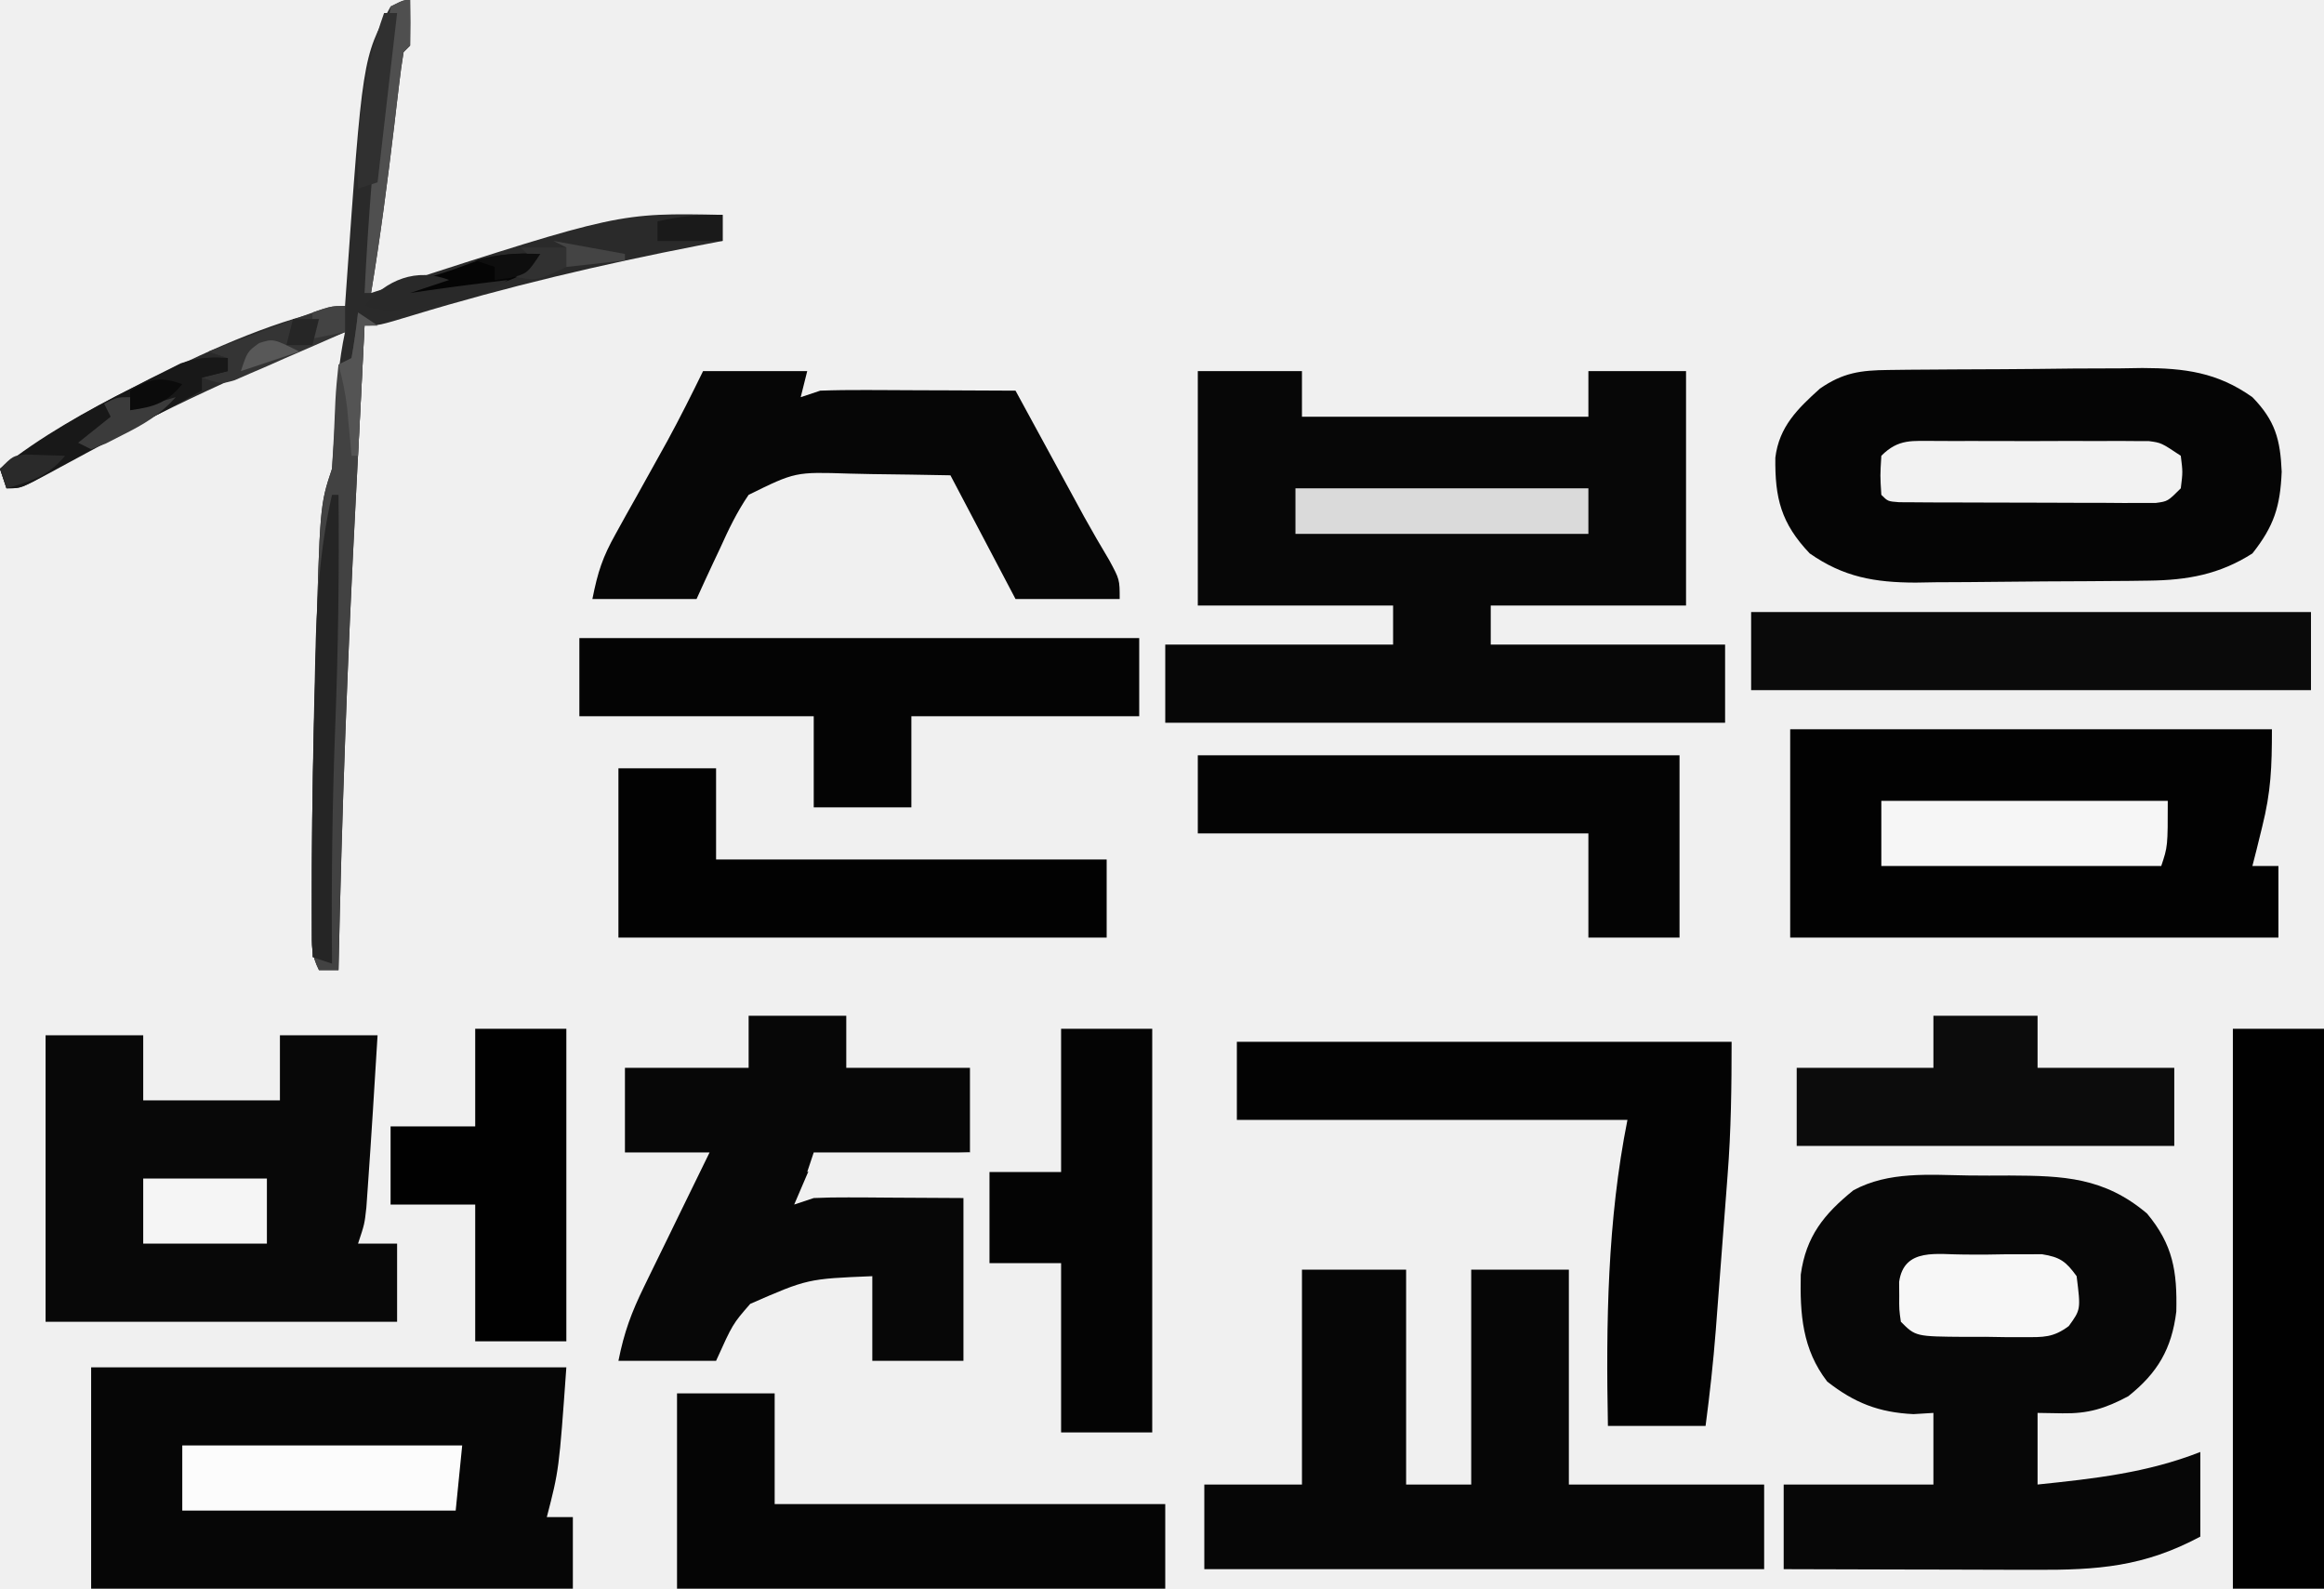
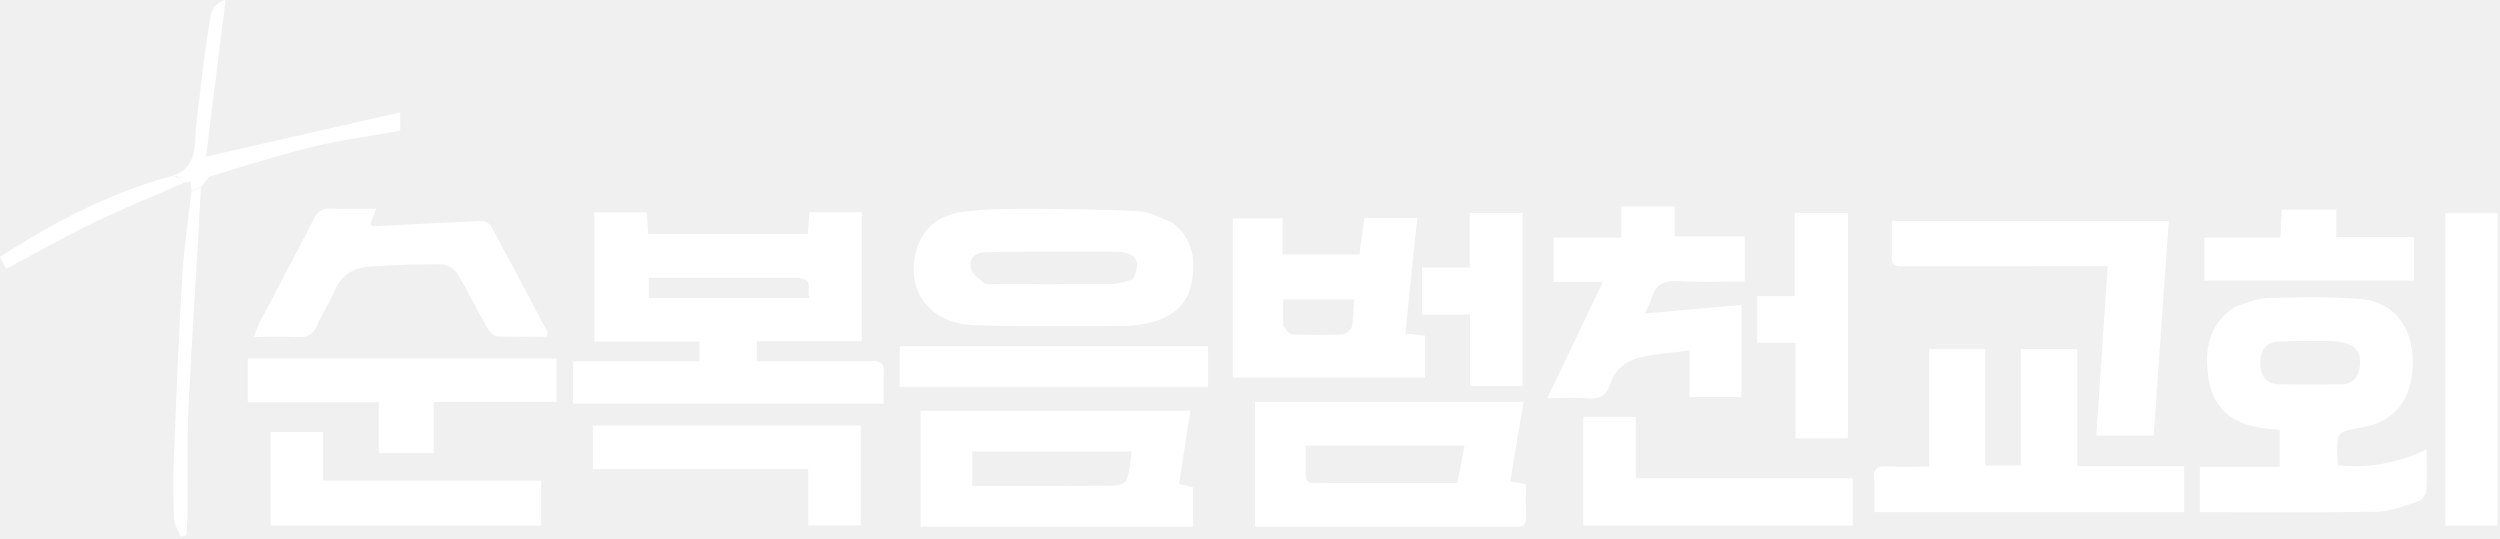
- <svg xmlns="http://www.w3.org/2000/svg" width="357" height="244" viewBox="0 0 357 244" fill="none">
-   <path d="M184 57C189.28 57 194.56 57 200 57C200 59.31 200 61.62 200 64C214.52 64 229.04 64 244 64C244 61.69 244 59.38 244 57C248.95 57 253.9 57 259 57C259 68.88 259 80.76 259 93C249.1 93 239.2 93 229 93C229 94.98 229 96.96 229 99C240.88 99 252.76 99 265 99C265 102.96 265 106.92 265 111C236.62 111 208.24 111 179 111C179 107.04 179 103.08 179 99C190.55 99 202.1 99 214 99C214 97.02 214 95.04 214 93C204.1 93 194.2 93 184 93C184 81.12 184 69.24 184 57Z" fill="#070707" />
-   <path d="M302.388 180.533C304.495 180.562 306.6 180.554 308.707 180.541C317.008 180.579 323.233 180.819 329.812 186.375C333.824 191.189 334.459 195.283 334.312 201.433C333.614 207.167 331.423 210.867 326.938 214.437C323.372 216.334 320.797 217.128 316.812 217.062C315.554 217.042 314.296 217.021 313 217C313 220.63 313 224.26 313 228C321.678 227.095 329.818 226.214 338 223C338 227.29 338 231.58 338 236C329.311 240.644 322.243 241.145 312.477 241.098C311.375 241.096 310.274 241.095 309.139 241.093C305.634 241.088 302.13 241.075 298.625 241.062C296.243 241.057 293.862 241.053 291.48 241.049C285.654 241.038 279.827 241.02 274 241C274 236.71 274 232.42 274 228C281.59 228 289.18 228 297 228C297 224.37 297 220.74 297 217C295.989 217.062 294.979 217.124 293.938 217.187C288.63 216.935 284.869 215.465 280.688 212.187C276.86 207.225 276.492 201.845 276.625 195.754C277.425 189.875 280.205 186.451 284.715 182.805C290.13 179.87 296.397 180.443 302.388 180.533Z" fill="#070707" />
-   <path d="M14 210C38.09 210 62.18 210 87 210C85.875 225.75 85.875 225.75 84 233C85.32 233 86.64 233 88 233C88 236.63 88 240.26 88 244C63.58 244 39.16 244 14 244C14 232.78 14 221.56 14 210Z" fill="#060606" />
-   <path d="M275 112C299.42 112 323.84 112 349 112C349 117.837 348.854 121.585 347.5 127C347.222 128.134 346.943 129.269 346.656 130.438C346.44 131.283 346.223 132.129 346 133C347.32 133 348.64 133 350 133C350 136.63 350 140.26 350 144C325.25 144 300.5 144 275 144C275 133.44 275 122.88 275 112Z" fill="#020202" />
-   <path d="M290.08 56.823C291.115 56.81 292.15 56.797 293.216 56.784C294.335 56.776 295.454 56.769 296.606 56.762C297.759 56.754 298.912 56.745 300.101 56.737C302.544 56.723 304.988 56.712 307.432 56.705C311.156 56.688 314.88 56.644 318.604 56.599C320.98 56.589 323.355 56.581 325.731 56.574C326.84 56.556 327.948 56.539 329.091 56.521C335.583 56.539 340.617 57.175 346.001 61C349.528 64.615 350.286 67.53 350.501 72.437C350.283 77.781 349.325 80.801 346.001 85C340.934 88.234 335.991 89.107 330.062 89.177C329.107 89.19 328.152 89.203 327.169 89.216C326.148 89.223 325.127 89.231 324.075 89.238C323.013 89.246 321.952 89.254 320.858 89.263C318.615 89.276 316.371 89.287 314.128 89.295C311.84 89.306 309.552 89.327 307.265 89.356C303.951 89.399 300.639 89.415 297.325 89.426C296.31 89.443 295.295 89.461 294.25 89.479C287.988 89.46 283.206 88.635 278.001 85C273.595 80.368 272.639 76.498 272.719 70.281C273.306 65.525 276.141 62.776 279.563 59.687C283.132 57.217 285.847 56.869 290.08 56.823Z" fill="#050505" />
-   <path d="M200 195C205.28 195 210.56 195 216 195C216 205.89 216 216.78 216 228C219.3 228 222.6 228 226 228C226 217.11 226 206.22 226 195C230.95 195 235.9 195 241 195C241 205.89 241 216.78 241 228C250.9 228 260.8 228 271 228C271 232.29 271 236.58 271 241C242.62 241 214.24 241 185 241C185 236.71 185 232.42 185 228C189.95 228 194.9 228 200 228C200 217.11 200 206.22 200 195Z" fill="#060606" />
-   <path d="M7 159C11.95 159 16.9 159 22 159C22 162.3 22 165.6 22 169C28.93 169 35.86 169 43 169C43 165.7 43 162.4 43 159C47.95 159 52.9 159 58 159C57.527 166.773 57.052 174.545 56.5 182.312C56.428 183.34 56.356 184.367 56.281 185.426C56 188 56 188 55 191C56.98 191 58.96 191 61 191C61 194.96 61 198.92 61 203C43.18 203 25.36 203 7 203C7 188.48 7 173.96 7 159Z" fill="#080808" />
-   <path d="M115 156C119.95 156 124.9 156 130 156C130 158.64 130 161.28 130 164C136.27 164 142.54 164 149 164C149 168.29 149 172.58 149 177C141.08 177.33 133.16 177.66 125 178C124.01 180.31 123.02 182.62 122 185C122.99 184.67 123.98 184.34 125 184C126.773 183.918 128.549 183.893 130.324 183.902C131.251 183.905 132.177 183.907 133.132 183.91C134.305 183.919 135.478 183.928 136.688 183.938C142.287 183.968 142.287 183.968 148 184C148 192.25 148 200.5 148 209C143.38 209 138.76 209 134 209C134 204.71 134 200.42 134 196C124.049 196.408 124.049 196.408 115.25 200.25C112.557 203.336 112.557 203.336 110 209C105.05 209 100.1 209 95 209C95.888 204.559 96.984 201.616 98.941 197.605C99.228 197.013 99.516 196.421 99.811 195.811C100.723 193.934 101.643 192.061 102.562 190.188C103.185 188.91 103.807 187.632 104.428 186.354C105.945 183.232 107.473 180.116 109 177C104.71 177 100.42 177 96 177C96 172.71 96 168.42 96 164C102.27 164 108.54 164 115 164C115 161.36 115 158.72 115 156Z" fill="#070707" />
-   <path d="M190 160C215.08 160 240.16 160 266 160C266 166.938 265.921 173.659 265.379 180.543C265.283 181.823 265.283 181.823 265.184 183.129C265.049 184.913 264.912 186.697 264.773 188.48C264.562 191.192 264.358 193.903 264.154 196.615C264.021 198.362 263.888 200.109 263.754 201.855C263.693 202.655 263.633 203.454 263.571 204.277C263.184 209.208 262.648 214.097 262 219C257.05 219 252.1 219 247 219C246.694 203.306 246.911 187.443 250 172C230.2 172 210.4 172 190 172C190 168.04 190 164.08 190 160Z" fill="#030303" />
-   <path d="M108 57C113.28 57 118.56 57 124 57C123.67 58.32 123.34 59.64 123 61C123.99 60.67 124.98 60.34 126 60C128.284 59.916 130.57 59.893 132.855 59.902C133.517 59.904 134.179 59.905 134.86 59.907C136.969 59.912 139.078 59.925 141.188 59.938C142.619 59.943 144.051 59.947 145.482 59.951C148.988 59.962 152.494 59.979 156 60C156.343 60.63 156.685 61.26 157.038 61.908C158.608 64.793 160.179 67.678 161.75 70.562C162.289 71.553 162.828 72.544 163.383 73.564C164.176 75.019 164.176 75.019 164.984 76.504C165.757 77.923 165.757 77.923 166.545 79.372C167.788 81.617 169.076 83.824 170.391 86.027C172 89 172 89 172 92C166.72 92 161.44 92 156 92C152.7 85.73 149.4 79.46 146 73C141.958 72.919 137.917 72.859 133.875 72.812C132.733 72.787 131.591 72.762 130.414 72.736C122.168 72.47 122.168 72.47 115 76C113.222 78.6 111.913 81.319 110.625 84.188C110.271 84.937 109.916 85.687 109.551 86.459C108.684 88.298 107.84 90.148 107 92C101.72 92 96.44 92 91 92C91.845 87.775 92.562 85.594 94.582 81.981C95.102 81.04 95.622 80.1 96.158 79.131C96.704 78.16 97.25 77.188 97.812 76.188C98.883 74.265 99.952 72.342 101.02 70.418C101.783 69.044 101.783 69.044 102.561 67.642C104.469 64.138 106.248 60.584 108 57Z" fill="#060606" />
-   <path d="M89 98C117.38 98 145.76 98 175 98C175 101.96 175 105.92 175 110C163.45 110 151.9 110 140 110C140 114.62 140 119.24 140 124C135.05 124 130.1 124 125 124C125 119.38 125 114.76 125 110C113.12 110 101.24 110 89 110C89 106.04 89 102.08 89 98Z" fill="#040404" />
-   <path d="M104 214C108.95 214 113.9 214 119 214C119 219.61 119 225.22 119 231C138.8 231 158.6 231 179 231C179 235.29 179 239.58 179 244C154.25 244 129.5 244 104 244C104 234.1 104 224.2 104 214Z" fill="#050505" />
-   <path d="M343 158C347.62 158 352.24 158 357 158C357 186.38 357 214.76 357 244C352.38 244 347.76 244 343 244C343 215.62 343 187.24 343 158Z" fill="#010101" />
-   <path d="M184 116C208.42 116 232.84 116 258 116C258 125.24 258 134.48 258 144C253.38 144 248.76 144 244 144C244 138.72 244 133.44 244 128C224.2 128 204.4 128 184 128C184 124.04 184 120.08 184 116Z" fill="#040404" />
-   <path d="M95 118C99.95 118 104.9 118 110 118C110 122.62 110 127.24 110 132C129.8 132 149.6 132 170 132C170 135.96 170 139.92 170 144C145.25 144 120.5 144 95 144C95 135.42 95 126.84 95 118Z" fill="#020202" />
-   <path d="M269 94C297.38 94 325.76 94 355 94C355 97.96 355 101.92 355 106C326.62 106 298.24 106 269 106C269 102.04 269 98.08 269 94Z" fill="#0A0A0A" />
-   <path d="M63 0C63.042 2.333 63.041 4.667 63 7C62.67 7.33 62.34 7.66 62 8C61.725 9.623 61.508 11.256 61.316 12.891C61.194 13.905 61.072 14.92 60.947 15.965C60.756 17.591 60.756 17.591 60.562 19.25C59.525 27.863 58.421 36.441 57 45C57.923 44.697 58.846 44.394 59.797 44.082C95.071 32.682 95.071 32.682 111 33C111 34.32 111 35.64 111 37C109.742 37.242 108.484 37.485 107.188 37.734C92.374 40.62 77.847 44.03 63.406 48.425C58.201 50 58.201 50 56 50C55.909 51.828 55.909 51.828 55.816 53.694C55.732 55.392 55.647 57.091 55.562 58.789C55.517 59.694 55.472 60.599 55.426 61.532C55.164 66.767 54.897 72.002 54.623 77.237C53.373 101.153 52.507 125.057 52 149C51.01 149 50.02 149 49 149C47.816 146.631 47.871 145.209 47.867 142.566C47.865 141.624 47.863 140.682 47.861 139.712C47.866 138.672 47.87 137.633 47.875 136.562C47.878 135.479 47.88 134.395 47.883 133.279C47.937 123.412 48.167 113.55 48.438 103.688C48.457 102.946 48.477 102.204 48.497 101.44C49.139 77.582 49.139 77.582 51 72C51.204 69.372 51.372 66.757 51.5 64.125C51.719 59.667 52.065 55.373 53 51C38.519 56.627 24.767 62.981 11.206 70.528C9.638 71.4 9.638 71.4 8.039 72.289C7.113 72.812 6.187 73.335 5.233 73.874C3 75 3 75 1 75C0.67 74.01 0.34 73.02 0 72C6.599 67.141 13.269 63.041 20.625 59.438C21.576 58.967 22.526 58.497 23.506 58.012C32.938 53.418 42.642 48.965 53 47C53.05 46.281 53.1 45.561 53.152 44.82C55.687 8.907 55.687 8.907 60 1C62 0 62 0 63 0Z" fill="#2A2A2A" />
-   <path d="M163 158C167.62 158 172.24 158 177 158C177 178.46 177 198.92 177 220C172.38 220 167.76 220 163 220C163 211.42 163 202.84 163 194C159.37 194 155.74 194 152 194C152 189.38 152 184.76 152 180C155.63 180 159.26 180 163 180C163 172.74 163 165.48 163 158Z" fill="#040404" />
-   <path d="M73 158C77.62 158 82.24 158 87 158C87 173.84 87 189.68 87 206C82.38 206 77.76 206 73 206C73 199.07 73 192.14 73 185C68.71 185 64.42 185 60 185C60 181.04 60 177.08 60 173C64.29 173 68.58 173 73 173C73 168.05 73 163.1 73 158Z" fill="#010101" />
-   <path d="M297 156C302.28 156 307.56 156 313 156C313 158.64 313 161.28 313 164C319.93 164 326.86 164 334 164C334 167.96 334 171.92 334 176C314.86 176 295.72 176 276 176C276 172.04 276 168.08 276 164C282.93 164 289.86 164 297 164C297 161.36 297 158.72 297 156Z" fill="#0C0C0C" />
-   <path d="M289 123C303.52 123 318.04 123 333 123C333 130 333 130 332 133C317.81 133 303.62 133 289 133C289 129.7 289 126.4 289 123Z" fill="#F6F6F6" />
-   <path d="M28 222C42.19 222 56.38 222 71 222C70.67 225.3 70.34 228.6 70 232C56.14 232 42.28 232 28 232C28 228.7 28 225.4 28 222Z" fill="#FCFCFC" />
-   <path d="M297.401 67.722C298.716 67.728 298.716 67.728 300.059 67.734C300.959 67.732 301.859 67.73 302.786 67.728C304.692 67.727 306.598 67.731 308.503 67.739C311.422 67.75 314.341 67.739 317.26 67.726C319.109 67.728 320.959 67.73 322.809 67.734C324.121 67.728 324.121 67.728 325.46 67.722C326.274 67.728 327.089 67.734 327.927 67.741C328.643 67.743 329.359 67.744 330.096 67.746C332 68 332 68 335 70C335.312 72.5 335.312 72.5 335 75C333 77 333 77 331.134 77.247C330.377 77.246 329.621 77.244 328.842 77.243C327.984 77.246 327.127 77.249 326.243 77.252C325.316 77.245 324.389 77.238 323.434 77.23C322.484 77.23 321.535 77.229 320.557 77.229C318.549 77.226 316.541 77.218 314.532 77.206C311.447 77.187 308.361 77.185 305.275 77.185C303.328 77.18 301.381 77.175 299.434 77.168C298.504 77.167 297.575 77.165 296.618 77.164C295.764 77.158 294.909 77.152 294.029 77.145C293.273 77.141 292.518 77.137 291.739 77.133C290 77 290 77 289 76C288.812 73.062 288.812 73.062 289 70C291.685 67.315 293.751 67.75 297.401 67.722Z" fill="#F2F2F2" />
-   <path d="M55 48C55.99 48.66 56.98 49.32 58 50C57.34 50 56.68 50 56 50C55.94 51.219 55.879 52.438 55.817 53.694C55.732 55.392 55.647 57.091 55.563 58.789C55.495 60.147 55.495 60.147 55.426 61.532C55.164 66.767 54.897 72.002 54.623 77.237C53.373 101.153 52.507 125.057 52 149C51.01 149 50.02 149 49 149C47.816 146.631 47.871 145.209 47.867 142.566C47.865 141.624 47.863 140.682 47.861 139.712C47.866 138.672 47.87 137.633 47.875 136.562C47.878 135.479 47.881 134.395 47.883 133.279C47.938 123.412 48.167 113.55 48.438 103.688C48.457 102.946 48.477 102.204 48.497 101.44C49.139 77.582 49.139 77.582 51 72C51.227 68.543 51.394 65.091 51.518 61.629C51.609 59.748 51.797 57.872 52 56C52.66 55.67 53.32 55.34 54 55C54.407 52.678 54.745 50.343 55 48Z" fill="#424242" />
-   <path d="M199 75C213.85 75 228.7 75 244 75C244 77.31 244 79.62 244 82C229.15 82 214.3 82 199 82C199 79.69 199 77.38 199 75Z" fill="#DADADA" />
-   <path d="M301.85 192.678C302.869 192.681 303.888 192.684 304.938 192.688C305.953 192.672 306.968 192.655 308.014 192.639C309.475 192.638 309.475 192.638 310.965 192.637C312.305 192.632 312.305 192.632 313.672 192.628C316.466 193.075 317.352 193.73 319 196C319.64 201.119 319.64 201.119 317.791 203.665C315.411 205.439 313.915 205.373 310.965 205.363C309.991 205.363 309.017 205.362 308.014 205.362C306.999 205.345 305.983 205.329 304.938 205.313C303.409 205.318 303.409 205.318 301.85 205.322C294.267 205.267 294.267 205.267 292 203C291.734 201.125 291.734 201.125 291.75 199C291.745 198.299 291.74 197.598 291.734 196.875C292.493 191.521 297.686 192.708 301.85 192.678Z" fill="#F7F7F7" />
-   <path d="M22 181C28.27 181 34.54 181 41 181C41 184.3 41 187.6 41 191C34.73 191 28.46 191 22 191C22 187.7 22 184.4 22 181Z" fill="#F5F5F5" />
-   <path d="M35 55C35 55.66 35 56.32 35 57C33.68 57.33 32.36 57.66 31 58C31 58.66 31 59.32 31 60C27.052 62.142 23.101 64.278 19.147 66.409C17.802 67.135 16.457 67.862 15.114 68.591C13.185 69.638 11.253 70.679 9.32 71.719C8.417 72.211 8.417 72.211 7.496 72.713C3.228 75 3.228 75 1 75C0.67 74.01 0.34 73.02 0 72C6.328 66.971 13.123 63.206 20.312 59.562C21.184 59.113 22.056 58.664 22.954 58.202C23.79 57.786 24.627 57.37 25.488 56.941C26.236 56.567 26.984 56.193 27.755 55.807C30.297 54.893 32.319 54.853 35 55Z" fill="#181818" />
-   <path d="M51.001 76C51.331 76 51.661 76 52.001 76C52.117 87.828 51.955 99.617 51.501 111.438C51.033 123.633 50.888 135.797 51.001 148C50.011 147.67 49.021 147.34 48.001 147C47.876 133.306 47.976 119.621 48.319 105.931C48.357 104.409 48.391 102.887 48.422 101.365C48.605 92.755 49.077 84.434 51.001 76Z" fill="#252525" />
-   <path d="M53 47C53 48.32 53 49.64 53 51C49.903 52.37 46.796 53.718 43.688 55.062C42.366 55.647 42.366 55.647 41.018 56.244C40.17 56.608 39.322 56.972 38.449 57.348C37.669 57.688 36.889 58.028 36.085 58.379C34 59 34 59 31 58C32.32 57.67 33.64 57.34 35 57C35 56.34 35 55.68 35 55C34.01 54.67 33.02 54.34 32 54C34.604 53.02 37.208 52.041 39.812 51.062C40.55 50.785 41.288 50.507 42.049 50.221C42.761 49.953 43.473 49.686 44.207 49.41C44.862 49.164 45.516 48.918 46.191 48.664C50.724 47 50.724 47 53 47Z" fill="#343434" />
-   <path d="M63 0C63.042 2.333 63.041 4.667 63 7C62.67 7.33 62.34 7.66 62 8C61.725 9.623 61.508 11.256 61.316 12.891C61.194 13.905 61.072 14.92 60.947 15.965C60.82 17.049 60.693 18.133 60.562 19.25C59.525 27.863 58.421 36.441 57 45C56.67 45 56.34 45 56 45C56.551 33.676 57.44 22.426 58.754 11.164C58.923 9.677 59.076 8.189 59.215 6.7C59.408 4.792 59.696 2.894 60 1C62 0 62 0 63 0Z" fill="#4F4F4F" />
-   <path d="M59 2C59.66 2 60.32 2 61 2C60.01 10.58 59.02 19.16 58 28C57.01 28.33 56.02 28.66 55 29C54.638 19.78 55.891 10.699 59 2Z" fill="#303030" />
-   <path d="M83 39C80.415 42.877 78.62 42.976 74.188 44.188C72.964 44.532 71.741 44.876 70.481 45.23C67.491 45.891 65.037 46.168 62 46C63.6 42.8 66.403 42.549 69.688 41.375C71.519 40.706 71.519 40.706 73.387 40.023C76.809 39.054 79.471 38.794 83 39Z" fill="#050505" />
-   <path d="M35 55C35 55.66 35 56.32 35 57C33.68 57.33 32.36 57.66 31 58C31 58.66 31 59.32 31 60C29.732 60.506 28.46 61.005 27.188 61.5C26.126 61.918 26.126 61.918 25.043 62.344C23 63 23 63 20 63C20 62.01 20 61.02 20 60C21.556 59.154 23.12 58.324 24.688 57.5C25.558 57.036 26.428 56.572 27.324 56.094C30.118 54.952 32.016 54.785 35 55Z" fill="#181818" />
-   <path d="M69 43C67.02 43.66 65.04 44.32 63 45C64.485 44.783 64.485 44.783 66 44.563C69.994 43.991 73.995 43.492 78 43C74.638 45.241 72.06 45.835 68.125 46.688C66.304 47.096 66.304 47.096 64.445 47.512C61.211 47.97 59.11 47.881 56 47C59.315 42.948 63.99 41.073 69 43Z" fill="#292929" />
-   <path d="M111 33C111 34.32 111 35.64 111 37C107.7 37 104.4 37 101 37C101 36.01 101 35.02 101 34C104.406 33.222 107.508 32.9 111 33Z" fill="#1A1A1A" />
-   <path d="M20 61C20 61.66 20 62.32 20 63C22.31 62.34 24.62 61.68 27 61C24.617 63.674 22.13 65.152 18.938 66.75C17.621 67.423 17.621 67.423 16.277 68.109C15.526 68.403 14.774 68.697 14 69C13.34 68.67 12.68 68.34 12 68C13.65 66.68 15.3 65.36 17 64C16.67 63.34 16.34 62.68 16 62C18 61 18 61 20 61Z" fill="#3B3B3B" />
-   <path d="M55 48C55.99 48.66 56.98 49.32 58 50C57.34 50 56.68 50 56 50C55.67 56.6 55.34 63.2 55 70C54.67 70 54.34 70 54 70C53.939 69.325 53.879 68.649 53.816 67.953C53.733 67.061 53.649 66.169 53.562 65.25C53.481 64.368 53.4 63.487 53.316 62.578C53.038 60.306 52.612 58.202 52 56C52.66 55.67 53.32 55.34 54 55C54.407 52.678 54.744 50.343 55 48Z" fill="#545454" />
-   <path d="M125 177C132.92 177 140.84 177 149 177C149 177.33 149 177.66 149 178C148.349 178.025 147.699 178.05 147.028 178.076C144.081 178.192 141.134 178.315 138.188 178.438C136.651 178.496 136.651 178.496 135.084 178.557C134.101 178.599 133.118 178.64 132.105 178.684C131.199 178.72 130.294 178.757 129.36 178.795C126.85 178.921 126.85 178.921 124 180C124.33 179.01 124.66 178.02 125 177Z" fill="#F0F0F0" />
-   <path d="M3.945 69.805C5.964 69.87 7.982 69.935 10 70C7.47 73.092 4.775 73.909 1 75C0.67 74.01 0.34 73.02 0 72C2 70 2 70 3.945 69.805Z" fill="#2A2A2A" />
-   <path d="M28 59C25.605 61.899 23.688 62.502 20 63C20 62.01 20 61.02 20 60C23.067 58.137 24.598 57.785 28 59Z" fill="#0B0B0B" />
-   <path d="M80 38C82.31 38 84.62 38 87 38C87 38.99 87 39.98 87 41C82.569 43.092 82.569 43.092 79.688 42.625C79.131 42.419 78.574 42.212 78 42C79.32 41.34 80.64 40.68 82 40C81.34 39.34 80.68 38.68 80 38Z" fill="#313131" />
-   <path d="M83 39C81 42 81 42 78.375 42.688C77.591 42.791 76.808 42.894 76 43C76 42.34 76 41.68 76 41C75.01 40.67 74.02 40.34 73 40C76.38 38.96 79.478 38.92 83 39Z" fill="#0E0E0E" />
-   <path d="M85 37C88.63 37.66 92.26 38.32 96 39C96 39.33 96 39.66 96 40C91.545 40.495 91.545 40.495 87 41C87 40.01 87 39.02 87 38C86.34 37.67 85.68 37.34 85 37Z" fill="#444444" />
-   <path d="M53 47C53 48.32 53 49.64 53 51C51.35 51.33 49.7 51.66 48 52C48 50.68 48 49.36 48 48C51 47 51 47 53 47Z" fill="#434343" />
-   <path d="M46 54C41.545 55.485 41.545 55.485 37 57C38 54 38 54 39.812 52.688C42 52 42 52 46 54Z" fill="#585858" />
-   <path d="M45 49C46.32 49 47.64 49 49 49C48.67 50.32 48.34 51.64 48 53C46.68 53 45.36 53 44 53C44.33 51.68 44.66 50.36 45 49Z" fill="#262626" />
+ <svg xmlns="http://www.w3.org/2000/svg" width="854" height="184" viewBox="0 0 854 184" fill="none">
+   <path d="M221.189 116.691C214.907 116.69 209.124 116.69 203.027 116.69C203.027 101.704 203.027 87.297 203.027 72.53C208.987 72.53 214.848 72.53 220.961 72.53C221.104 74.981 221.236 77.263 221.392 79.945C239.497 79.945 257.53 79.945 275.929 79.945C276.113 77.558 276.299 75.15 276.506 72.468C282.455 72.468 288.217 72.468 294.385 72.468C294.385 86.999 294.385 101.523 294.385 116.547C282.41 116.547 270.65 116.547 258.525 116.547C258.525 118.928 258.525 120.818 258.525 123.403C264.82 123.403 271.086 123.403 277.351 123.403C284.347 123.404 291.343 123.467 298.337 123.373C300.847 123.339 302.012 124.162 301.909 126.819C301.77 130.436 301.875 134.063 301.875 137.912C266.212 137.912 231.147 137.912 195.764 137.912C195.764 133.144 195.764 128.587 195.764 123.432C210.242 123.432 224.468 123.432 238.94 123.432C238.94 121.076 238.94 119.313 238.94 116.691C233.177 116.691 227.433 116.691 221.189 116.691ZM272.516 94.894C255.477 94.894 238.439 94.894 221.582 94.894C221.582 97.824 221.582 99.89 221.582 101.802C239.991 101.802 258.015 101.802 276.579 101.802C275.107 99.252 278.696 95.341 272.516 94.894Z" fill="white" />
+   <path d="M763.835 104.585C767.685 103.483 771.191 101.883 774.734 101.795C785.207 101.537 795.741 101.297 806.163 102.139C817.622 103.065 824.046 111.289 824.193 123.425C824.347 136.092 818.195 144.118 806.877 146.017C798.238 147.466 798.235 147.466 798.468 156.083C798.49 156.897 798.59 157.708 798.69 158.982C809.053 160.017 818.792 158.318 828.939 153.494C828.939 158.817 829.156 163.411 828.797 167.96C828.7 169.196 827.073 170.935 825.796 171.343C821.23 172.803 816.53 174.709 811.85 174.796C791.873 175.171 771.885 174.956 751.479 174.956C751.479 169.991 751.479 164.971 751.479 159.447C760.572 159.447 769.507 159.447 778.767 159.447C778.767 155.046 778.767 151.138 778.767 146.765C766.896 146.31 756.619 142.943 754.482 129.414C752.965 119.817 754.155 110.658 763.835 104.585ZM796.336 116.499C790.339 116.533 784.328 116.338 778.347 116.678C773.955 116.927 771.974 119.878 772.069 124.177C772.163 128.465 774.121 131.216 778.67 131.28C785.667 131.378 792.668 131.355 799.666 131.282C803.7 131.24 805.677 128.801 806.142 125.036C806.813 119.598 803.954 116.905 796.336 116.499Z" fill="white" />
+   <path d="M640.262 164.31C639.727 160.384 641.109 159.107 644.658 159.321C649.269 159.598 653.909 159.388 659.02 159.388C659.02 145.79 659.02 132.7 659.02 119.262C665.557 119.262 671.606 119.262 678.17 119.262C678.17 132.448 678.17 145.532 678.17 158.997C682.371 158.997 686.068 158.997 690.31 158.997C690.31 145.753 690.31 132.671 690.31 119.252C696.916 119.252 702.991 119.252 709.628 119.252C709.628 132.382 709.628 145.469 709.628 159.251C722.044 159.251 733.931 159.251 746.111 159.251C746.111 164.849 746.111 169.746 746.111 174.95C710.858 174.95 675.81 174.95 640.261 174.95C640.261 171.369 640.261 168.074 640.262 164.31Z" fill="white" />
+   <path d="M516.959 179.918C487.366 179.919 458.247 179.919 428.699 179.919C428.699 165.596 428.699 151.583 428.699 137.255C458.981 137.255 489.191 137.255 520.436 137.255C518.91 146.39 517.426 155.275 515.898 164.417C517.773 164.783 519.315 165.084 521.263 165.465C521.263 169.173 521.097 172.816 521.315 176.437C521.498 179.493 520.037 180.22 516.959 179.918ZM446.029 161.429C445.787 163.818 446.469 165.223 449.269 165.033C451.916 164.853 454.585 164.998 457.244 164.998C470.676 164.998 484.107 164.998 497.816 164.998C498.67 160.581 499.448 156.564 500.287 152.226C482.092 152.226 464.267 152.226 446.028 152.226C446.028 155.221 446.028 157.851 446.029 161.429Z" fill="white" />
+   <path d="M333.189 179.919C326.727 179.919 320.764 179.919 314.482 179.919C314.482 166.553 314.482 153.646 314.482 140.312C344.787 140.312 375.152 140.312 406.643 140.312C405.358 148.576 404.078 156.809 402.759 165.3C404.387 165.699 405.773 166.039 407.484 166.458C407.484 170.631 407.484 174.877 407.484 179.919C382.819 179.919 358.254 179.919 333.189 179.919ZM349.69 165.966C360.006 165.966 370.323 166.046 380.637 165.875C382.121 165.85 384.522 164.932 384.88 163.878C385.901 160.869 386.088 157.578 386.632 154.215C368.06 154.215 350.186 154.215 332.105 154.215C332.105 158.162 332.105 161.746 332.105 165.966C337.802 165.966 343.246 165.966 349.69 165.966Z" fill="white" />
+   <path d="M400.277 75.909C407.709 81.659 408.677 89.216 406.894 97.267C405.133 105.212 399.152 108.946 391.642 110.482C388.891 111.045 386.036 111.341 383.228 111.343C366.426 111.36 349.609 111.659 332.825 111.073C317.311 110.532 309.027 99.035 313.181 85.034C315.582 76.943 321.735 73.231 329.422 72.293C336.655 71.409 344.017 71.33 351.321 71.348C363.955 71.378 376.602 71.499 389.214 72.151C392.849 72.339 396.383 74.474 400.277 75.909ZM387.022 95.385C389.974 89.351 388.177 86.152 381.531 86.037C373.392 85.897 365.249 85.98 357.108 85.995C350.297 86.007 343.483 85.968 336.675 86.132C333.385 86.212 330.878 88.233 331.531 91.435C331.947 93.468 334.431 95.222 336.279 96.747C337.004 97.344 338.527 97.032 339.686 97.033C353.144 97.048 366.602 97.091 380.06 96.992C382.163 96.977 384.261 96.289 387.022 95.385Z" fill="white" />
+   <path d="M427.379 128.956C425.089 128.956 423.273 128.956 421.092 128.956C421.092 110.723 421.092 92.841 421.092 74.605C426.618 74.605 432.014 74.605 438.109 74.605C438.109 78.536 438.109 82.566 438.109 86.907C447.194 86.907 455.591 86.907 464.391 86.907C464.949 82.802 465.501 78.748 466.079 74.499C472.001 74.499 477.597 74.499 484.128 74.499C482.772 87.612 481.435 100.545 480.053 113.907C482.352 114.159 484.413 114.384 486.8 114.645C486.8 119.301 486.8 123.839 486.8 128.956C467.021 128.956 447.437 128.956 427.379 128.956ZM438.319 111.399C439.282 112.376 440.207 114.151 441.213 114.198C447.012 114.468 452.837 114.473 458.637 114.206C459.777 114.154 461.589 112.662 461.804 111.579C462.397 108.593 462.309 105.471 462.498 102.271C454.202 102.271 446.496 102.271 438.313 102.271C438.313 105.218 438.313 107.837 438.319 111.399Z" fill="white" />
+   <path d="M562.123 107.052C572.918 106.098 583.713 105.144 594.891 104.157C594.891 115.432 594.891 125.348 594.891 135.635C589.141 135.635 583.433 135.635 577.151 135.635C577.151 130.624 577.151 125.719 577.151 119.715C571.115 120.504 565.666 120.783 560.446 122.023C555.616 123.171 551.661 126.105 550.065 131.21C548.827 135.169 546.302 136.448 542.233 136.085C538.126 135.718 533.96 136.004 528.551 136.004C535.054 122.419 541.161 109.663 547.556 96.304C541.601 96.304 536.355 96.304 530.709 96.304C530.709 91.195 530.709 86.472 530.709 81.169C538.197 81.169 545.759 81.169 553.824 81.169C553.824 77.384 553.824 74.142 553.824 70.504C560.048 70.504 565.778 70.504 572.058 70.504C572.058 73.581 572.058 76.816 572.058 80.729C580.275 80.729 587.986 80.729 595.979 80.729C595.979 86.131 595.979 90.857 595.979 96.154C588.369 96.154 580.906 96.492 573.494 96.034C568.62 95.733 565.558 97.016 564.199 101.852C563.755 103.432 562.868 104.888 562.024 106.82C561.914 107.389 561.963 107.539 562.013 107.689C562.049 107.477 562.086 107.265 562.123 107.052Z" fill="white" />
+   <path d="M646.271 86.874C646.271 82.918 646.271 79.428 646.271 75.508C677.695 75.508 708.896 75.508 740.842 75.508C739.145 99.785 737.445 124.092 735.721 148.759C729.23 148.759 723.016 148.759 716.092 148.759C717.382 129.707 718.668 110.697 720.004 90.963C717.991 90.963 716.221 90.963 714.45 90.963C693.291 90.964 672.132 90.952 650.972 90.979C648.388 90.982 645.698 91.327 646.271 86.874Z" fill="white" />
+   <path d="M127.377 77.31C139.803 76.677 152.227 75.996 164.658 75.498C165.7 75.456 167.284 76.383 167.787 77.309C174.289 89.294 180.644 101.36 187.011 113.418C187.134 113.652 186.951 114.047 186.832 114.991C181.162 114.991 175.407 115.167 169.679 114.848C168.486 114.782 167.044 113.085 166.316 111.801C162.872 105.722 159.82 99.414 156.201 93.447C155.247 91.873 152.778 90.317 150.992 90.303C142.69 90.236 134.367 90.474 126.087 91.082C120.661 91.481 116.449 94.074 114.209 99.546C112.577 103.532 109.983 107.123 108.342 111.105C106.943 114.501 104.77 115.325 101.393 115.144C96.764 114.895 92.112 115.081 86.695 115.081C87.424 113.201 87.811 111.829 88.458 110.592C94.706 98.651 101.058 86.765 107.227 74.784C108.527 72.26 110.015 71.066 112.986 71.219C117.924 71.473 122.883 71.288 128.53 71.288C127.784 73.249 127.281 74.57 126.545 76.465C126.667 77.129 127.022 77.219 127.377 77.31Z" fill="white" />
+   <path d="M599.189 163.385C610.65 163.385 621.611 163.385 632.872 163.385C632.872 168.985 632.872 174.073 632.872 179.551C602.31 179.551 571.76 179.551 540.861 179.551C540.861 167.21 540.861 154.972 540.861 142.396C546.721 142.396 552.455 142.396 558.79 142.396C558.79 149.206 558.79 155.955 558.79 163.385C572.482 163.385 585.586 163.385 599.189 163.385Z" fill="white" />
+   <path d="M835.344 98.111C835.344 89.478 835.344 81.346 835.344 72.837C841.426 72.837 847.139 72.837 853.14 72.837C853.14 108.425 853.14 143.802 853.14 179.549C847.331 179.549 841.627 179.549 835.344 179.549C835.344 152.421 835.344 125.516 835.344 98.111Z" fill="white" />
+   <path d="M148.161 144.187C148.161 147.96 148.161 151.25 148.161 154.791C141.758 154.791 135.865 154.791 129.391 154.791C129.391 148.962 129.391 143.383 129.391 137.392C114.217 137.392 99.616 137.392 84.644 137.392C84.644 132.238 84.644 127.514 84.644 122.45C119.703 122.45 154.743 122.45 190.1 122.45C190.1 127.287 190.1 131.998 190.1 137.278C176.125 137.278 162.393 137.278 148.161 137.278C148.161 139.793 148.161 141.748 148.161 144.187Z" fill="white" />
+   <path d="M130.19 164.172C148.631 164.172 166.573 164.172 184.856 164.172C184.856 169.435 184.856 174.329 184.856 179.575C154.144 179.575 123.465 179.575 92.461 179.575C92.461 168.905 92.461 158.368 92.461 147.54C98.382 147.54 104.105 147.54 110.377 147.54C110.377 153.04 110.377 158.282 110.377 164.172C117.17 164.172 123.43 164.172 130.19 164.172Z" fill="white" />
+   <path d="M294.055 159.119C294.055 166.098 294.055 172.579 294.055 179.485C288.07 179.485 282.369 179.485 276.085 179.485C276.085 173.185 276.085 166.955 276.085 160.256C251.296 160.256 227.075 160.256 202.523 160.256C202.523 155.065 202.523 150.35 202.523 145.335C232.854 145.335 263.078 145.335 294.055 145.335C294.055 149.768 294.055 154.194 294.055 159.119Z" fill="white" />
+   <path d="M631.233 109.111C631.233 122.892 631.233 136.173 631.233 149.737C625.157 149.737 619.568 149.737 613.356 149.737C613.356 139.044 613.356 128.334 613.356 117.102C608.686 117.102 604.607 117.102 600.256 117.102C600.256 111.643 600.256 106.713 600.256 101.166C604.248 101.166 608.302 101.166 613.04 101.166C613.04 91.391 613.04 82.198 613.04 72.744C619.314 72.744 624.905 72.744 631.233 72.744C631.233 84.789 631.233 96.7 631.233 109.111Z" fill="white" />
+   <path d="M320.199 132.139C315.724 132.139 311.748 132.139 307.346 132.139C307.346 127.485 307.346 123.107 307.346 118.285C342.237 118.285 377.244 118.285 412.665 118.285C412.665 122.553 412.665 126.943 412.665 132.139C382.093 132.139 351.396 132.139 320.199 132.139Z" fill="white" />
+   <path d="M520.088 120.094C520.088 124.227 520.088 127.864 520.088 131.908C514.042 131.908 508.35 131.908 502.162 131.908C502.162 123.918 502.162 116.003 502.162 107.431C496.49 107.431 491.278 107.431 485.748 107.431C485.748 101.873 485.748 96.972 485.748 91.389C491.067 91.389 496.28 91.389 502.033 91.389C502.033 84.821 502.033 78.912 502.033 72.741C508.177 72.741 513.762 72.741 520.088 72.741C520.088 88.466 520.088 104.032 520.088 120.094Z" fill="white" />
+   <path d="M814.154 95.843C793.55 95.843 773.44 95.843 753.002 95.843C753.002 90.696 753.002 86.129 753.002 81.157C761.708 81.157 770.148 81.157 779.003 81.157C779.148 77.854 779.276 74.925 779.422 71.597C785.54 71.597 791.579 71.597 798.07 71.597C798.07 74.603 798.07 77.528 798.07 80.974C807.074 80.974 815.655 80.974 824.597 80.974C824.597 86.045 824.597 90.6 824.597 95.843C821.201 95.843 817.925 95.843 814.154 95.843Z" fill="white" />
+   <path d="M59.076 60.069C68.073 56.673 66.278 48.576 67.134 41.619C68.451 30.913 69.556 20.171 71.28 9.53C71.856 5.974 71.814 1.31 77.066 0C74.824 17.933 72.597 35.749 70.377 53.5C92.951 48.357 114.695 43.403 136.709 38.388C136.709 41.223 136.709 42.901 136.709 44.68C126.895 46.432 116.864 47.73 107.09 50.093C95.332 52.936 83.772 56.616 72.189 60.138C70.97 60.508 70.169 62.255 68.743 63.781C67.327 64.499 66.341 64.8 65.356 65.1C65.304 64.348 65.252 63.595 65.144 62.151C63.457 61.01 61.825 60.562 59.914 60.103C59.448 60.085 59.262 60.077 59.076 60.069Z" fill="white" />
+   <path d="M65.372 65.446C66.342 64.8 67.327 64.499 68.62 64.149C67.403 88.632 65.663 113.153 64.445 137.7C63.836 149.98 64.199 162.306 64.078 174.611C64.051 177.358 63.837 180.103 63.709 182.849C63.078 183.033 62.447 183.217 61.816 183.401C60.991 181.344 59.545 179.314 59.456 177.225C59.158 170.272 59.116 163.289 59.392 156.334C60.217 135.59 61.046 114.843 62.27 94.12C62.83 84.649 64.32 75.232 65.372 65.446Z" fill="white" />
+   <path d="M58.7 60.108C59.263 60.077 59.449 60.085 60.009 60.473C61.214 61.371 62.045 61.889 62.876 62.408C52.556 66.936 42.093 71.169 31.956 76.075C21.945 80.919 12.263 86.442 2.072 91.861C1.435 90.609 0.817 89.394 0 87.787C18.325 75.884 37.327 65.947 58.7 60.108Z" fill="white" />
+   <path d="M63.162 62.341C62.044 61.89 61.213 61.371 60.287 60.482C61.824 60.562 63.456 61.01 65.143 61.772C64.615 62.147 64.032 62.21 63.162 62.341Z" fill="white" />
+   <path d="M562.148 107.073C562.086 107.265 562.049 107.477 562.013 107.69C561.963 107.54 561.914 107.389 562.044 107.186C562.224 107.133 562.173 107.094 562.148 107.073Z" fill="white" />
+   <path d="M127.179 77.126C127.022 77.219 126.667 77.129 126.43 76.829C126.692 76.727 126.837 76.834 127.179 77.126Z" fill="white" />
+   <path d="M57.708 62.639C57.744 62.621 57.672 62.657 57.708 62.639Z" fill="white" />
</svg>
